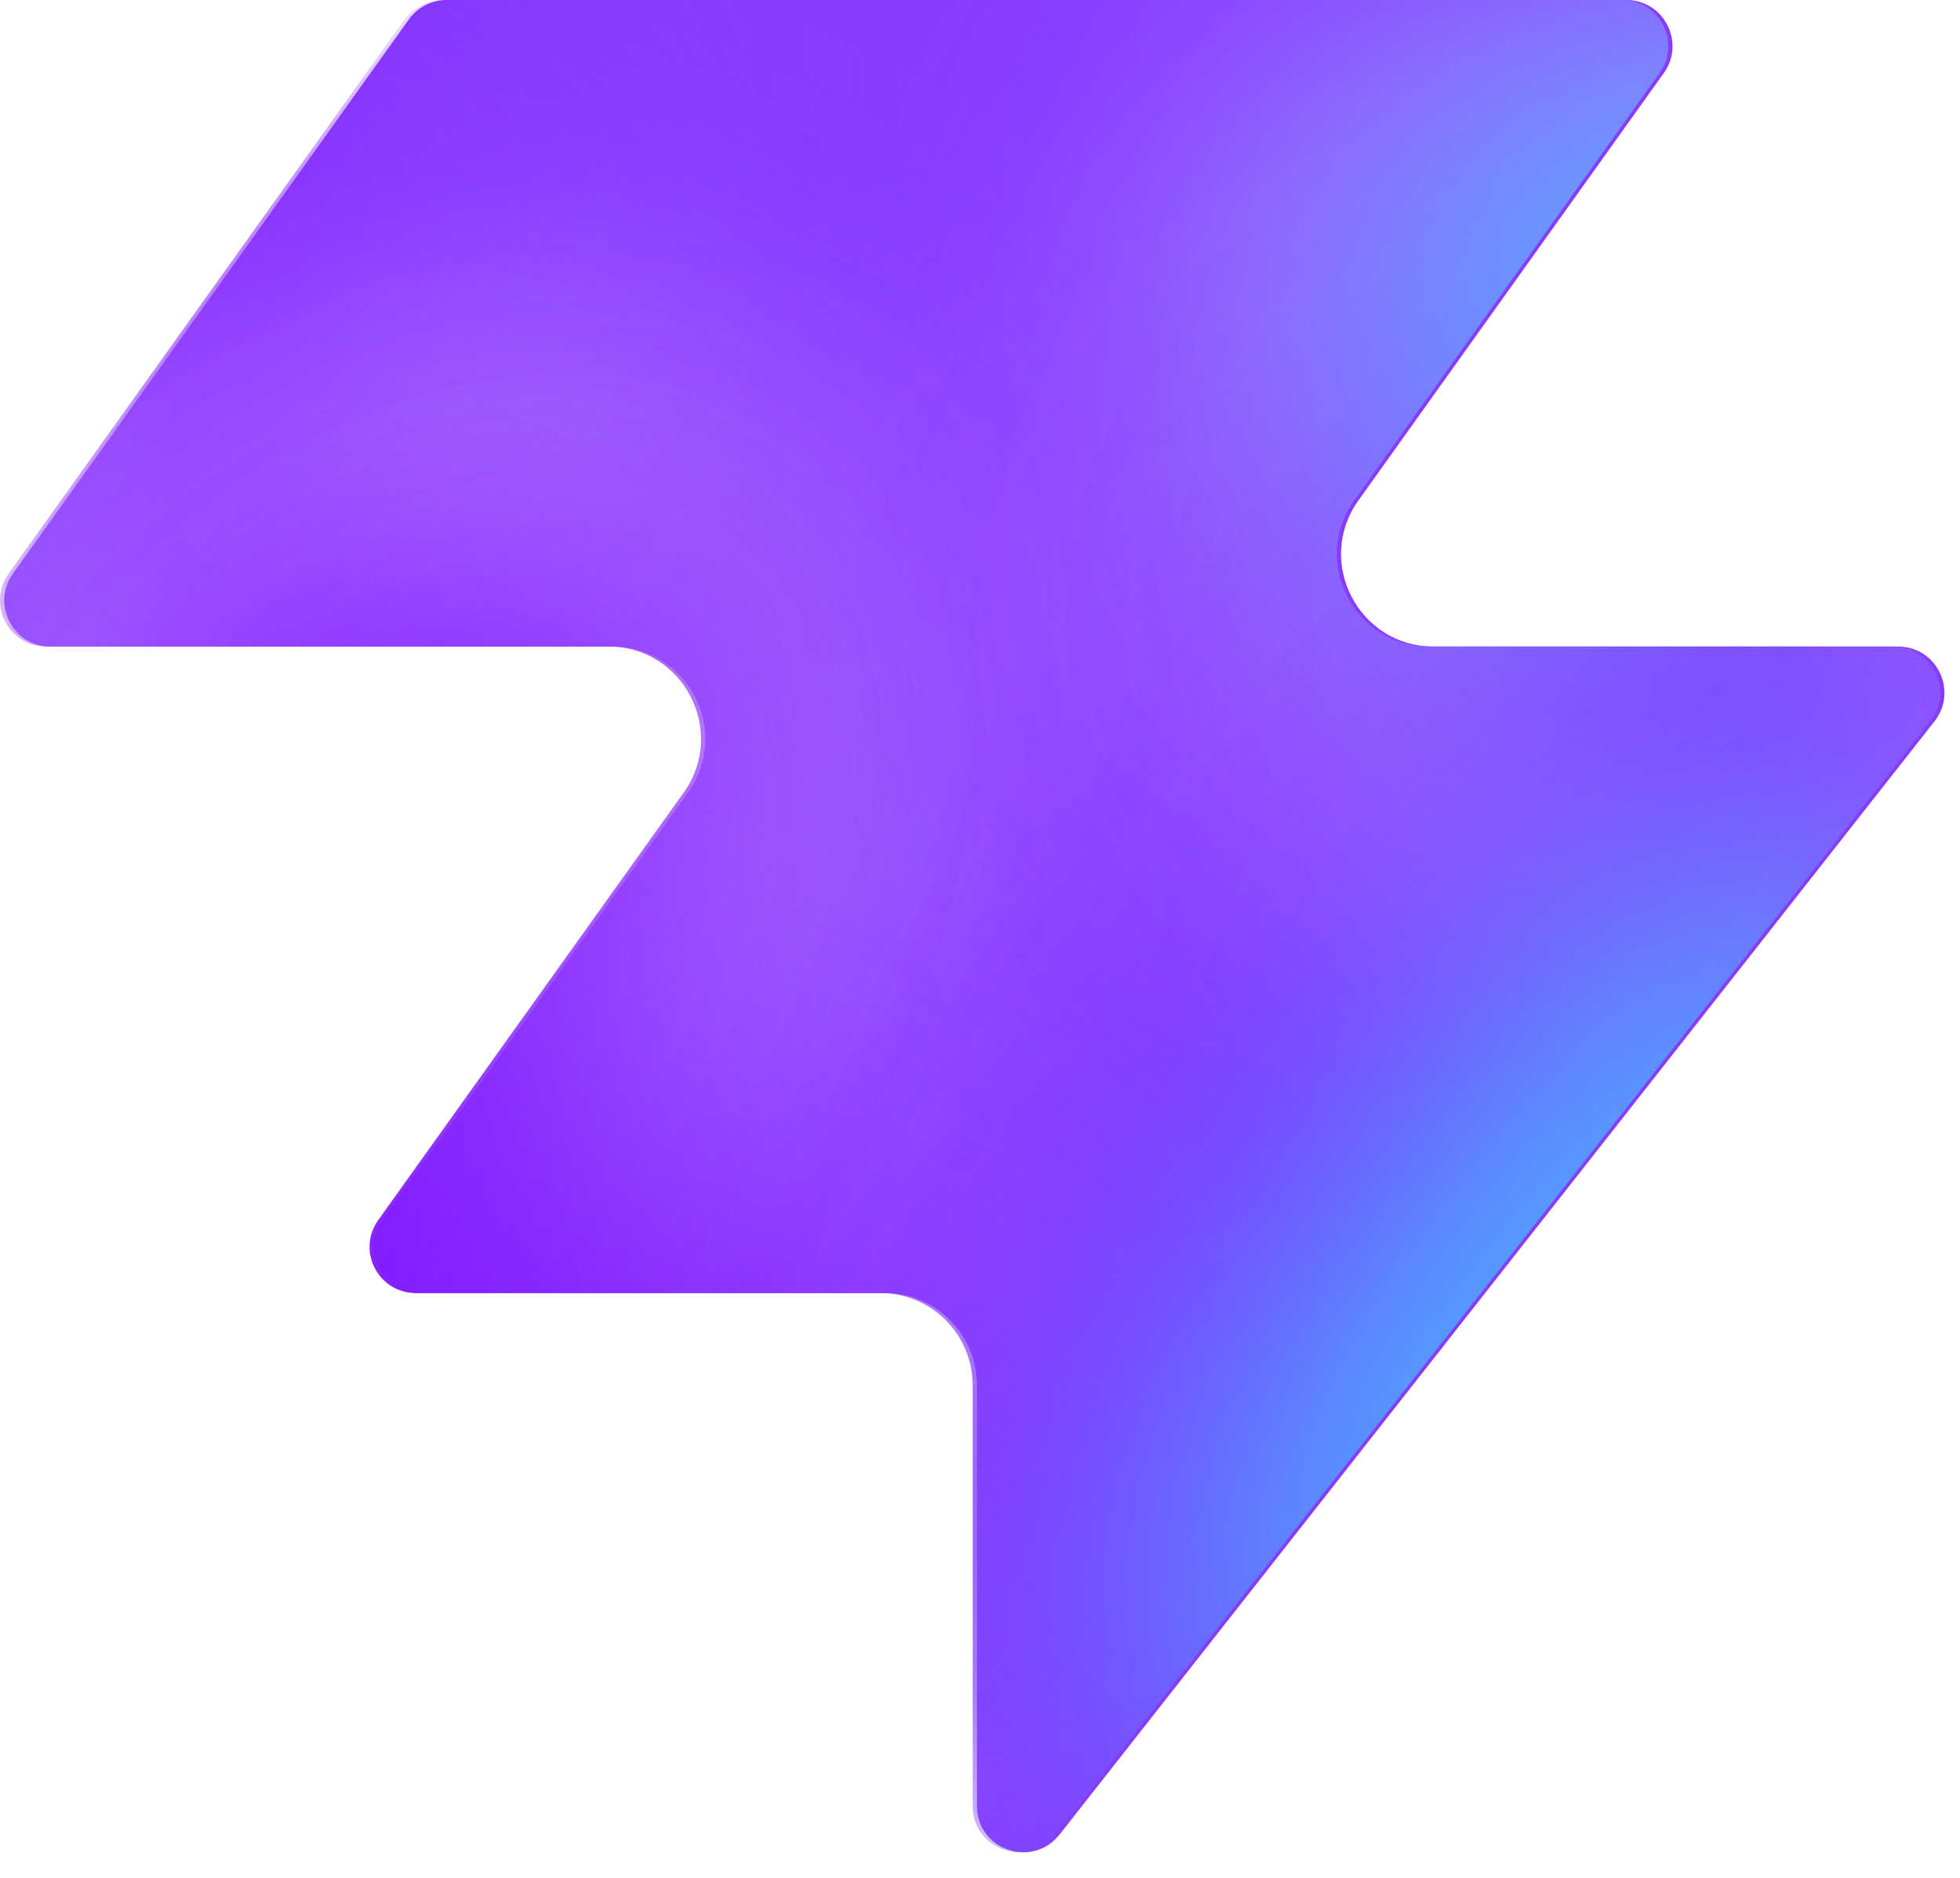
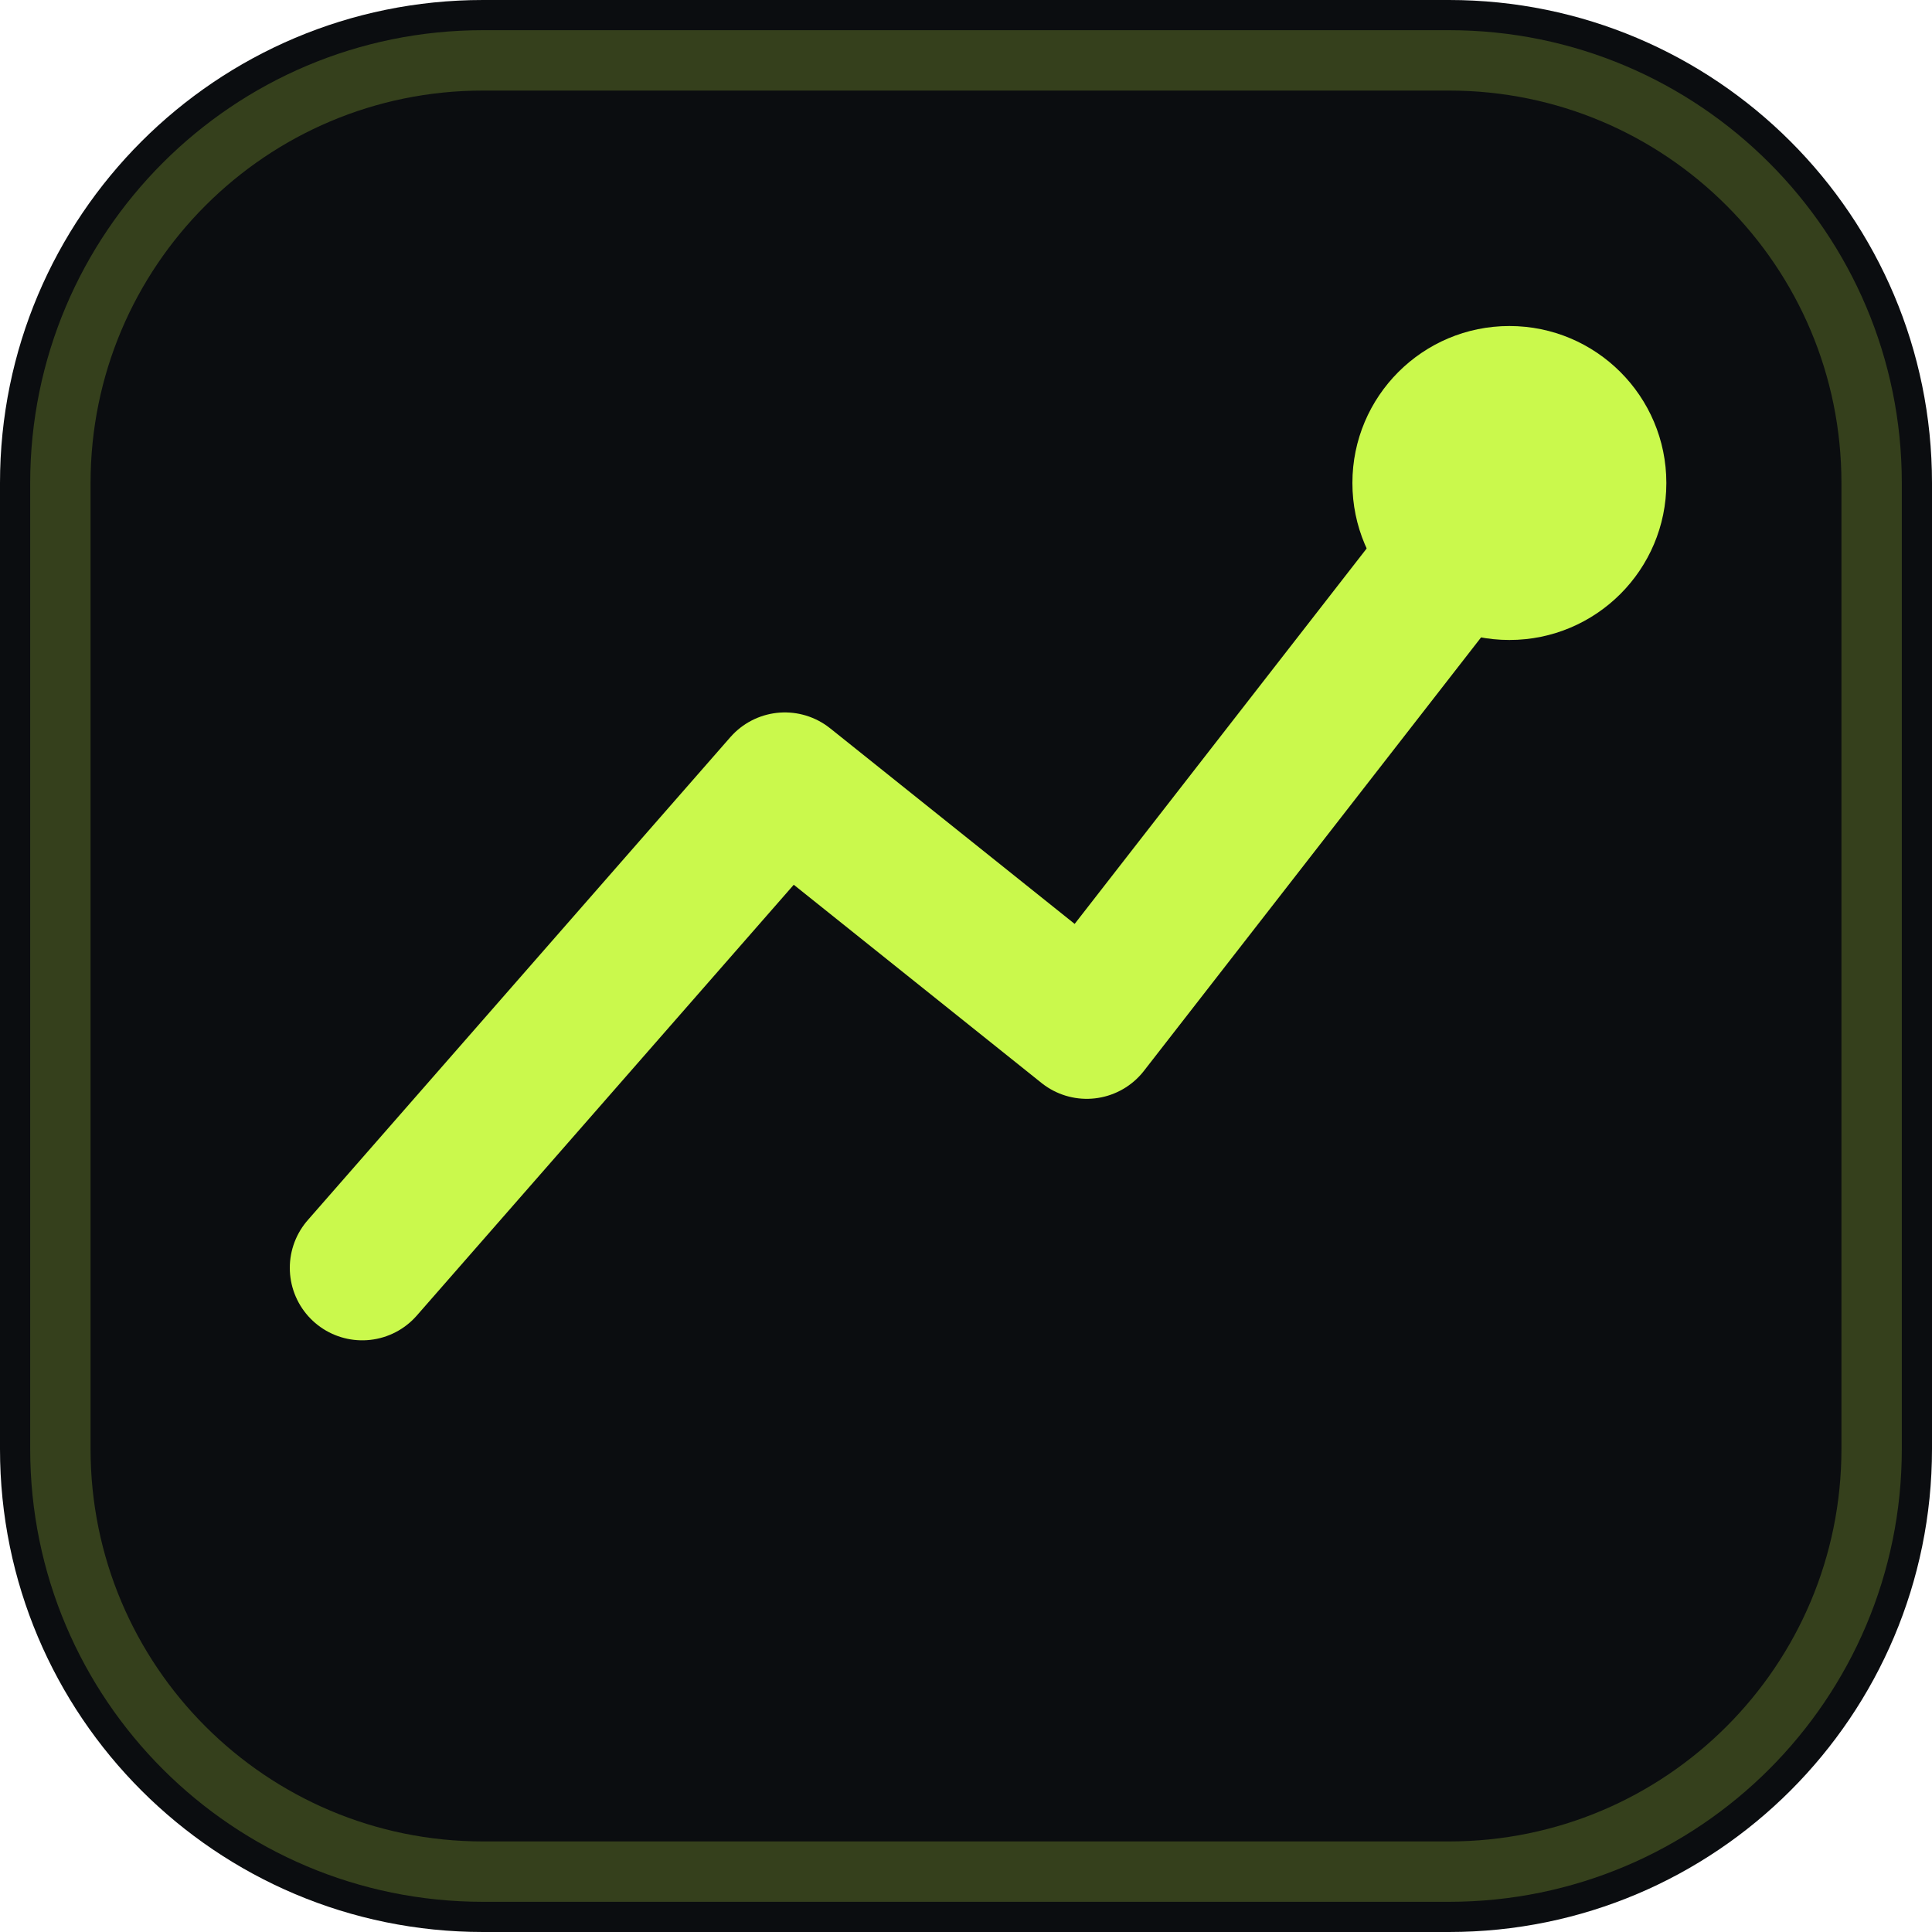
- <svg xmlns="http://www.w3.org/2000/svg" width="48" height="46" fill="none" viewBox="0 0 48 46">
-   <path fill="#863bff" d="M25.946 44.938c-.664.845-2.021.375-2.021-.698V33.937a2.26 2.26 0 0 0-2.262-2.262H10.287c-.92 0-1.456-1.04-.92-1.788l7.48-10.471c1.07-1.497 0-3.578-1.842-3.578H1.237c-.92 0-1.456-1.04-.92-1.788L10.013.474c.214-.297.556-.474.92-.474h28.894c.92 0 1.456 1.04.92 1.788l-7.48 10.471c-1.07 1.498 0 3.579 1.842 3.579h11.377c.943 0 1.473 1.088.89 1.83L25.947 44.94z" style="fill:#863bff;fill:color(display-p3 .525 .23 1);fill-opacity:1" />
-   <mask id="a" width="48" height="46" x="0" y="0" maskUnits="userSpaceOnUse" style="mask-type:alpha">
-     <path fill="#000" d="M25.842 44.938c-.664.844-2.021.375-2.021-.698V33.937a2.26 2.26 0 0 0-2.262-2.262H10.183c-.92 0-1.456-1.04-.92-1.788l7.48-10.471c1.07-1.498 0-3.579-1.842-3.579H1.133c-.92 0-1.456-1.04-.92-1.787L9.91.473c.214-.297.556-.474.92-.474h28.894c.92 0 1.456 1.04.92 1.788l-7.48 10.471c-1.07 1.498 0 3.578 1.842 3.578h11.377c.943 0 1.473 1.088.89 1.832L25.843 44.94z" style="fill:#000;fill-opacity:1" />
-   </mask>
-   <g mask="url(#a)">
-     <g filter="url(#b)">
-       <ellipse cx="5.508" cy="14.704" fill="#ede6ff" rx="5.508" ry="14.704" style="fill:#ede6ff;fill:color(display-p3 .927 .903 1);fill-opacity:1" transform="matrix(.00324 1 1 -.00324 -4.47 31.516)" />
-     </g>
-     <g filter="url(#c)">
-       <ellipse cx="10.399" cy="29.851" fill="#ede6ff" rx="10.399" ry="29.851" style="fill:#ede6ff;fill:color(display-p3 .927 .903 1);fill-opacity:1" transform="matrix(.00324 1 1 -.00324 -39.328 7.883)" />
-     </g>
-     <g filter="url(#d)">
-       <ellipse cx="5.508" cy="30.487" fill="#7e14ff" rx="5.508" ry="30.487" style="fill:#7e14ff;fill:color(display-p3 .492 .077 1);fill-opacity:1" transform="rotate(89.814 -25.913 -14.639)scale(1 -1)" />
-     </g>
-     <g filter="url(#e)">
-       <ellipse cx="5.508" cy="30.599" fill="#7e14ff" rx="5.508" ry="30.599" style="fill:#7e14ff;fill:color(display-p3 .492 .077 1);fill-opacity:1" transform="rotate(89.814 -32.644 -3.334)scale(1 -1)" />
-     </g>
-     <g filter="url(#f)">
-       <ellipse cx="5.508" cy="30.599" fill="#7e14ff" rx="5.508" ry="30.599" style="fill:#7e14ff;fill:color(display-p3 .492 .077 1);fill-opacity:1" transform="matrix(.00324 1 1 -.00324 -34.34 30.47)" />
-     </g>
-     <g filter="url(#g)">
-       <ellipse cx="14.072" cy="22.078" fill="#ede6ff" rx="14.072" ry="22.078" style="fill:#ede6ff;fill:color(display-p3 .927 .903 1);fill-opacity:1" transform="rotate(93.35 24.506 48.493)scale(-1 1)" />
-     </g>
-     <g filter="url(#h)">
-       <ellipse cx="3.47" cy="21.501" fill="#7e14ff" rx="3.47" ry="21.501" style="fill:#7e14ff;fill:color(display-p3 .492 .077 1);fill-opacity:1" transform="rotate(89.009 28.708 47.59)scale(-1 1)" />
-     </g>
-     <g filter="url(#i)">
-       <ellipse cx="3.47" cy="21.501" fill="#7e14ff" rx="3.47" ry="21.501" style="fill:#7e14ff;fill:color(display-p3 .492 .077 1);fill-opacity:1" transform="rotate(89.009 28.708 47.59)scale(-1 1)" />
-     </g>
-     <g filter="url(#j)">
-       <ellipse cx=".387" cy="8.972" fill="#7e14ff" rx="4.407" ry="29.108" style="fill:#7e14ff;fill:color(display-p3 .492 .077 1);fill-opacity:1" transform="rotate(39.51 .387 8.972)" />
-     </g>
-     <g filter="url(#k)">
-       <ellipse cx="47.523" cy="-6.092" fill="#7e14ff" rx="4.407" ry="29.108" style="fill:#7e14ff;fill:color(display-p3 .492 .077 1);fill-opacity:1" transform="rotate(37.892 47.523 -6.092)" />
-     </g>
-     <g filter="url(#l)">
-       <ellipse cx="41.412" cy="6.333" fill="#47bfff" rx="5.971" ry="9.665" style="fill:#47bfff;fill:color(display-p3 .28 .748 1);fill-opacity:1" transform="rotate(37.892 41.412 6.333)" />
-     </g>
-     <g filter="url(#m)">
-       <ellipse cx="-1.879" cy="38.332" fill="#7e14ff" rx="4.407" ry="29.108" style="fill:#7e14ff;fill:color(display-p3 .492 .077 1);fill-opacity:1" transform="rotate(37.892 -1.88 38.332)" />
-     </g>
-     <g filter="url(#n)">
-       <ellipse cx="-1.879" cy="38.332" fill="#7e14ff" rx="4.407" ry="29.108" style="fill:#7e14ff;fill:color(display-p3 .492 .077 1);fill-opacity:1" transform="rotate(37.892 -1.88 38.332)" />
-     </g>
-     <g filter="url(#o)">
-       <ellipse cx="35.651" cy="29.907" fill="#7e14ff" rx="4.407" ry="29.108" style="fill:#7e14ff;fill:color(display-p3 .492 .077 1);fill-opacity:1" transform="rotate(37.892 35.651 29.907)" />
-     </g>
-     <g filter="url(#p)">
-       <ellipse cx="38.418" cy="32.4" fill="#47bfff" rx="5.971" ry="15.297" style="fill:#47bfff;fill:color(display-p3 .28 .748 1);fill-opacity:1" transform="rotate(37.892 38.418 32.4)" />
-     </g>
+ <svg xmlns="http://www.w3.org/2000/svg" viewBox="0 0 32 32" width="32" height="32">
+   <rect width="32" height="32" rx="8" fill="#0b0d10" />
+   <rect x="1" y="1" width="30" height="30" rx="7" fill="none" stroke="#caf94c" stroke-opacity="0.22" />
+   <g stroke="#caf94c" stroke-width="2.4" stroke-linecap="round" stroke-linejoin="round" fill="none">
+     <path d="M6 21 L13 13 L18 17 L25 8" />
  </g>
-   <defs>
-     <filter id="b" width="60.045" height="41.654" x="-19.77" y="16.149" color-interpolation-filters="sRGB" filterUnits="userSpaceOnUse">
-       <feFlood flood-opacity="0" result="BackgroundImageFix" />
-       <feBlend in="SourceGraphic" in2="BackgroundImageFix" result="shape" />
-       <feGaussianBlur result="effect1_foregroundBlur_2002_17158" stdDeviation="7.659" />
-     </filter>
-     <filter id="c" width="90.34" height="51.437" x="-54.613" y="-7.533" color-interpolation-filters="sRGB" filterUnits="userSpaceOnUse">
-       <feFlood flood-opacity="0" result="BackgroundImageFix" />
-       <feBlend in="SourceGraphic" in2="BackgroundImageFix" result="shape" />
-       <feGaussianBlur result="effect1_foregroundBlur_2002_17158" stdDeviation="7.659" />
-     </filter>
-     <filter id="d" width="79.355" height="29.4" x="-49.64" y="2.03" color-interpolation-filters="sRGB" filterUnits="userSpaceOnUse">
-       <feFlood flood-opacity="0" result="BackgroundImageFix" />
-       <feBlend in="SourceGraphic" in2="BackgroundImageFix" result="shape" />
-       <feGaussianBlur result="effect1_foregroundBlur_2002_17158" stdDeviation="4.596" />
-     </filter>
-     <filter id="e" width="79.579" height="29.4" x="-45.045" y="20.029" color-interpolation-filters="sRGB" filterUnits="userSpaceOnUse">
-       <feFlood flood-opacity="0" result="BackgroundImageFix" />
-       <feBlend in="SourceGraphic" in2="BackgroundImageFix" result="shape" />
-       <feGaussianBlur result="effect1_foregroundBlur_2002_17158" stdDeviation="4.596" />
-     </filter>
-     <filter id="f" width="79.579" height="29.4" x="-43.513" y="21.178" color-interpolation-filters="sRGB" filterUnits="userSpaceOnUse">
-       <feFlood flood-opacity="0" result="BackgroundImageFix" />
-       <feBlend in="SourceGraphic" in2="BackgroundImageFix" result="shape" />
-       <feGaussianBlur result="effect1_foregroundBlur_2002_17158" stdDeviation="4.596" />
-     </filter>
-     <filter id="g" width="74.749" height="58.852" x="15.756" y="-17.901" color-interpolation-filters="sRGB" filterUnits="userSpaceOnUse">
-       <feFlood flood-opacity="0" result="BackgroundImageFix" />
-       <feBlend in="SourceGraphic" in2="BackgroundImageFix" result="shape" />
-       <feGaussianBlur result="effect1_foregroundBlur_2002_17158" stdDeviation="7.659" />
-     </filter>
-     <filter id="h" width="61.377" height="25.362" x="23.548" y="2.284" color-interpolation-filters="sRGB" filterUnits="userSpaceOnUse">
-       <feFlood flood-opacity="0" result="BackgroundImageFix" />
-       <feBlend in="SourceGraphic" in2="BackgroundImageFix" result="shape" />
-       <feGaussianBlur result="effect1_foregroundBlur_2002_17158" stdDeviation="4.596" />
-     </filter>
-     <filter id="i" width="61.377" height="25.362" x="23.548" y="2.284" color-interpolation-filters="sRGB" filterUnits="userSpaceOnUse">
-       <feFlood flood-opacity="0" result="BackgroundImageFix" />
-       <feBlend in="SourceGraphic" in2="BackgroundImageFix" result="shape" />
-       <feGaussianBlur result="effect1_foregroundBlur_2002_17158" stdDeviation="4.596" />
-     </filter>
-     <filter id="j" width="56.045" height="63.649" x="-27.636" y="-22.853" color-interpolation-filters="sRGB" filterUnits="userSpaceOnUse">
-       <feFlood flood-opacity="0" result="BackgroundImageFix" />
-       <feBlend in="SourceGraphic" in2="BackgroundImageFix" result="shape" />
-       <feGaussianBlur result="effect1_foregroundBlur_2002_17158" stdDeviation="4.596" />
-     </filter>
-     <filter id="k" width="54.814" height="64.646" x="20.116" y="-38.415" color-interpolation-filters="sRGB" filterUnits="userSpaceOnUse">
-       <feFlood flood-opacity="0" result="BackgroundImageFix" />
-       <feBlend in="SourceGraphic" in2="BackgroundImageFix" result="shape" />
-       <feGaussianBlur result="effect1_foregroundBlur_2002_17158" stdDeviation="4.596" />
-     </filter>
-     <filter id="l" width="33.541" height="35.313" x="24.641" y="-11.323" color-interpolation-filters="sRGB" filterUnits="userSpaceOnUse">
-       <feFlood flood-opacity="0" result="BackgroundImageFix" />
-       <feBlend in="SourceGraphic" in2="BackgroundImageFix" result="shape" />
-       <feGaussianBlur result="effect1_foregroundBlur_2002_17158" stdDeviation="4.596" />
-     </filter>
-     <filter id="m" width="54.814" height="64.646" x="-29.286" y="6.009" color-interpolation-filters="sRGB" filterUnits="userSpaceOnUse">
-       <feFlood flood-opacity="0" result="BackgroundImageFix" />
-       <feBlend in="SourceGraphic" in2="BackgroundImageFix" result="shape" />
-       <feGaussianBlur result="effect1_foregroundBlur_2002_17158" stdDeviation="4.596" />
-     </filter>
-     <filter id="n" width="54.814" height="64.646" x="-29.286" y="6.009" color-interpolation-filters="sRGB" filterUnits="userSpaceOnUse">
-       <feFlood flood-opacity="0" result="BackgroundImageFix" />
-       <feBlend in="SourceGraphic" in2="BackgroundImageFix" result="shape" />
-       <feGaussianBlur result="effect1_foregroundBlur_2002_17158" stdDeviation="4.596" />
-     </filter>
-     <filter id="o" width="54.814" height="64.646" x="8.244" y="-2.416" color-interpolation-filters="sRGB" filterUnits="userSpaceOnUse">
-       <feFlood flood-opacity="0" result="BackgroundImageFix" />
-       <feBlend in="SourceGraphic" in2="BackgroundImageFix" result="shape" />
-       <feGaussianBlur result="effect1_foregroundBlur_2002_17158" stdDeviation="4.596" />
-     </filter>
-     <filter id="p" width="39.409" height="43.623" x="18.713" y="10.588" color-interpolation-filters="sRGB" filterUnits="userSpaceOnUse">
-       <feFlood flood-opacity="0" result="BackgroundImageFix" />
-       <feBlend in="SourceGraphic" in2="BackgroundImageFix" result="shape" />
-       <feGaussianBlur result="effect1_foregroundBlur_2002_17158" stdDeviation="4.596" />
-     </filter>
-   </defs>
+   <circle cx="25" cy="8" r="2.6" fill="#caf94c" />
</svg>
